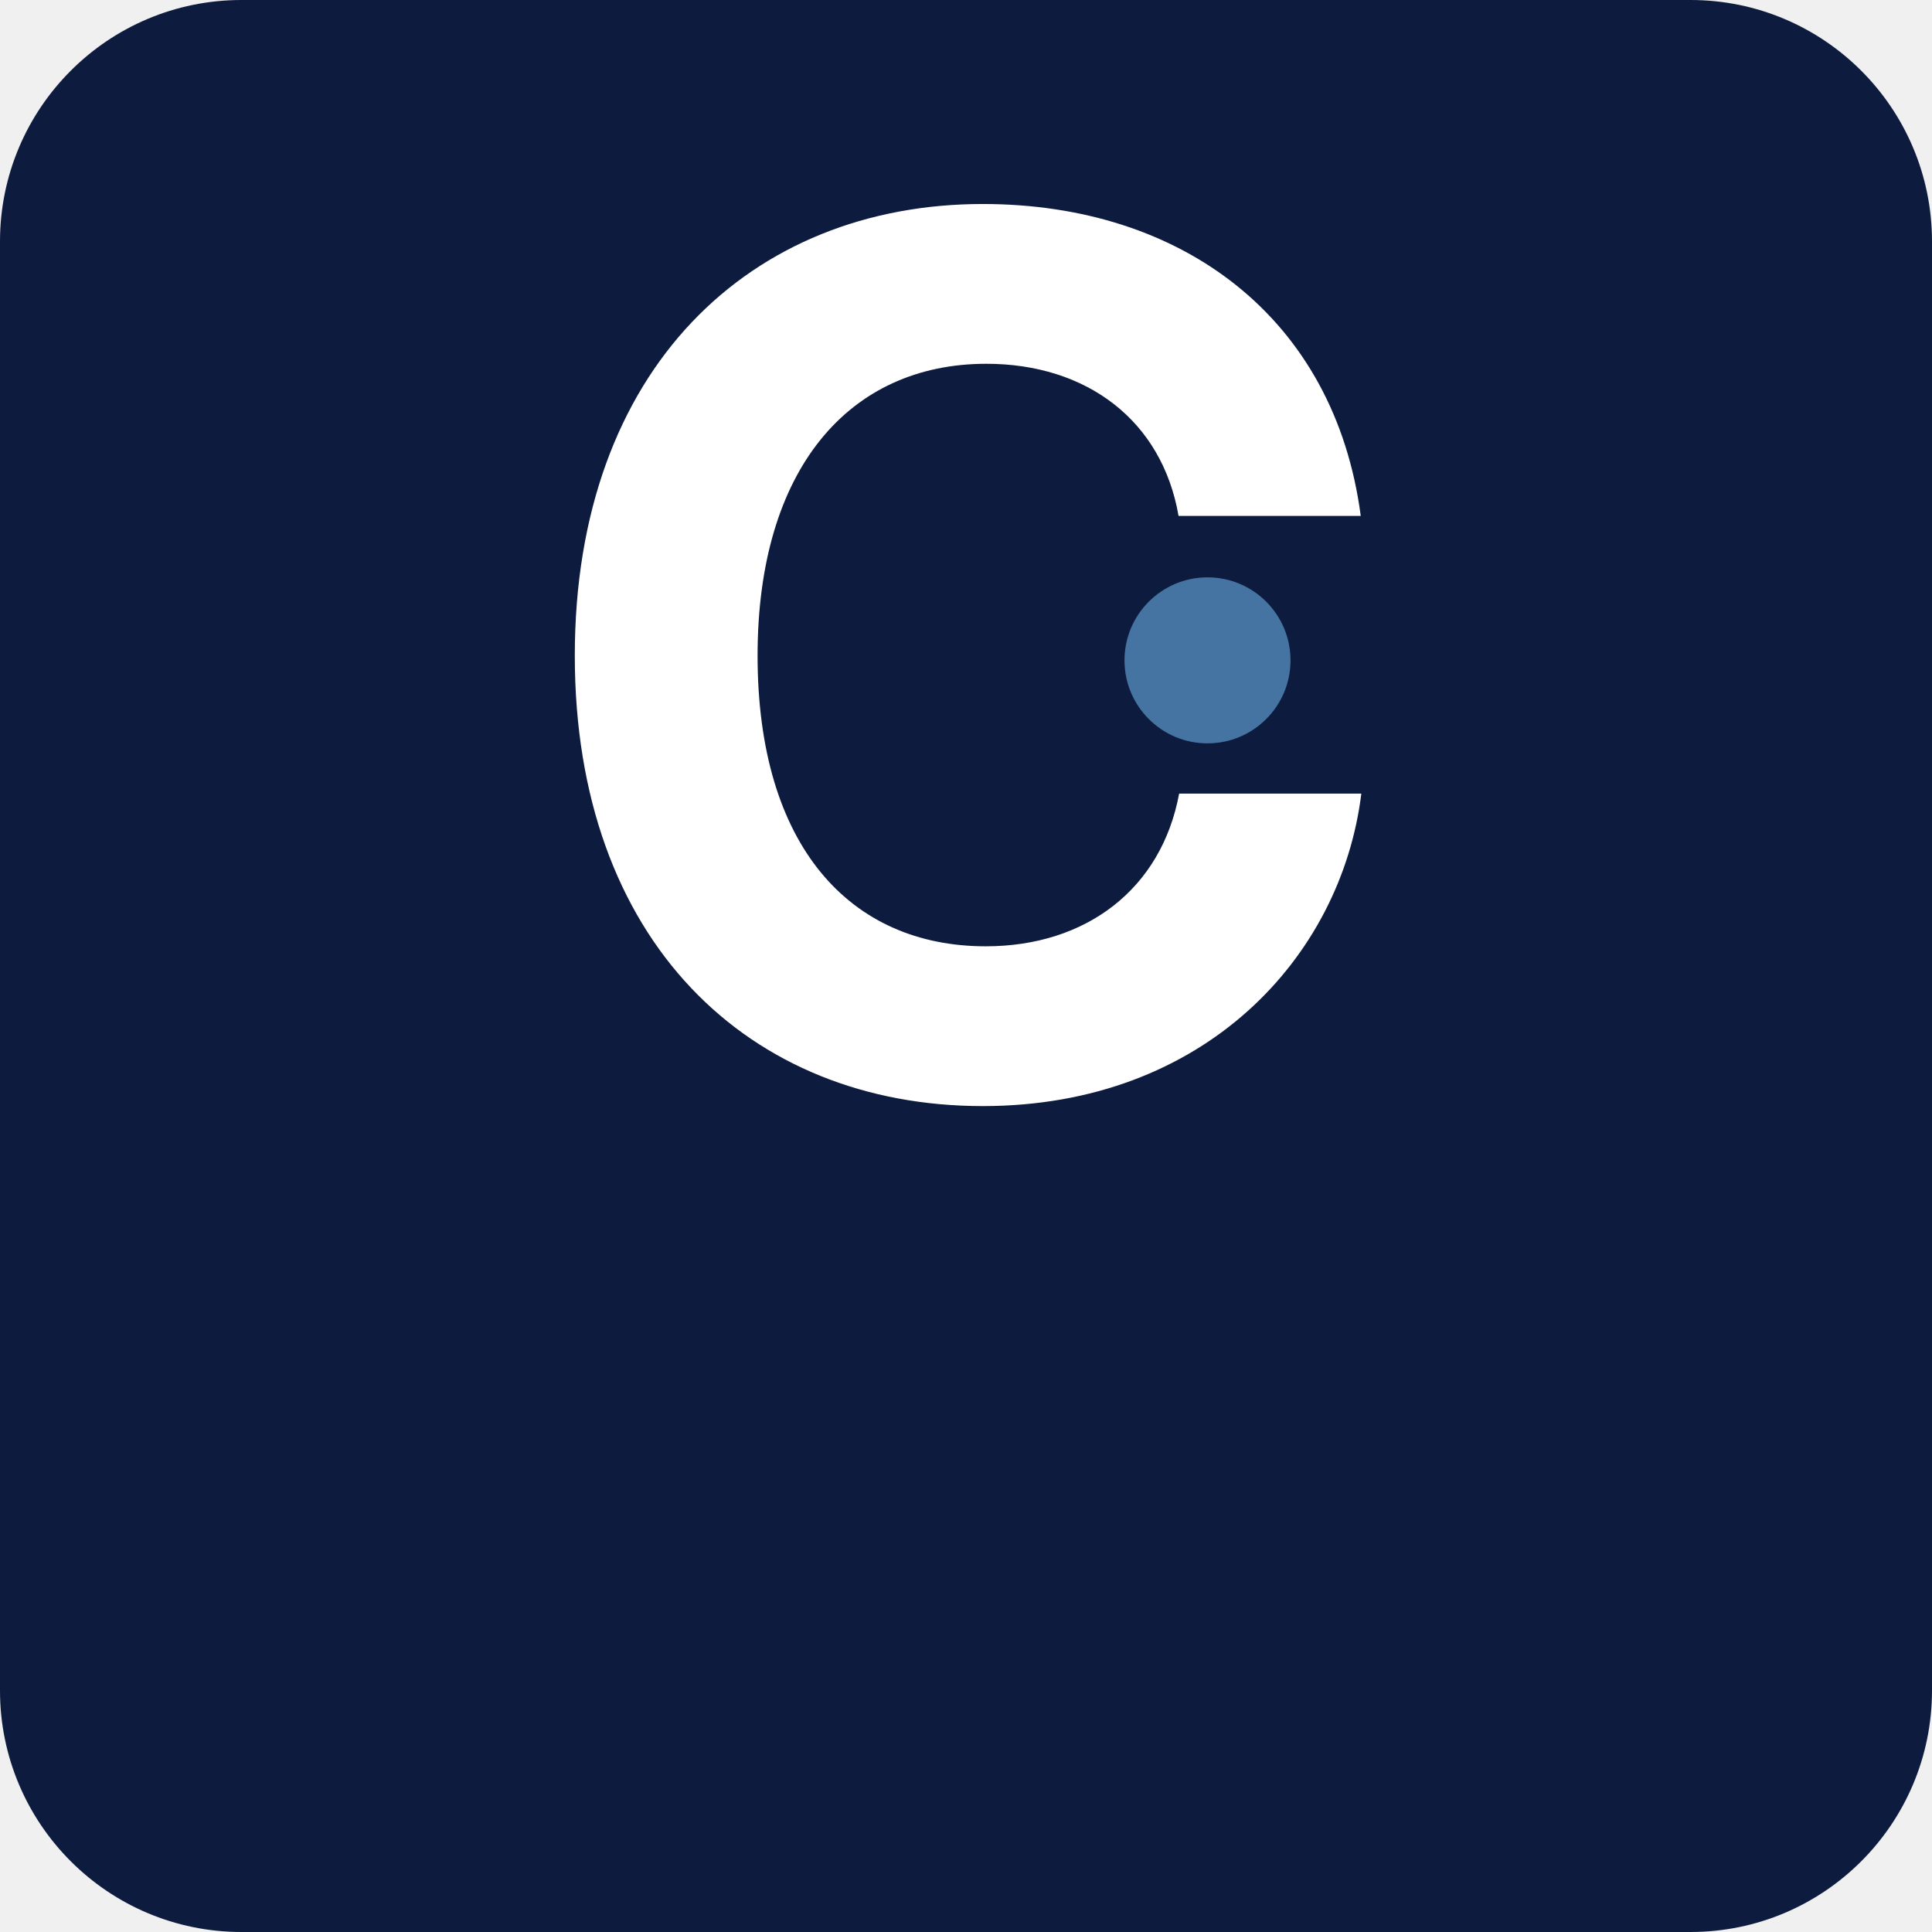
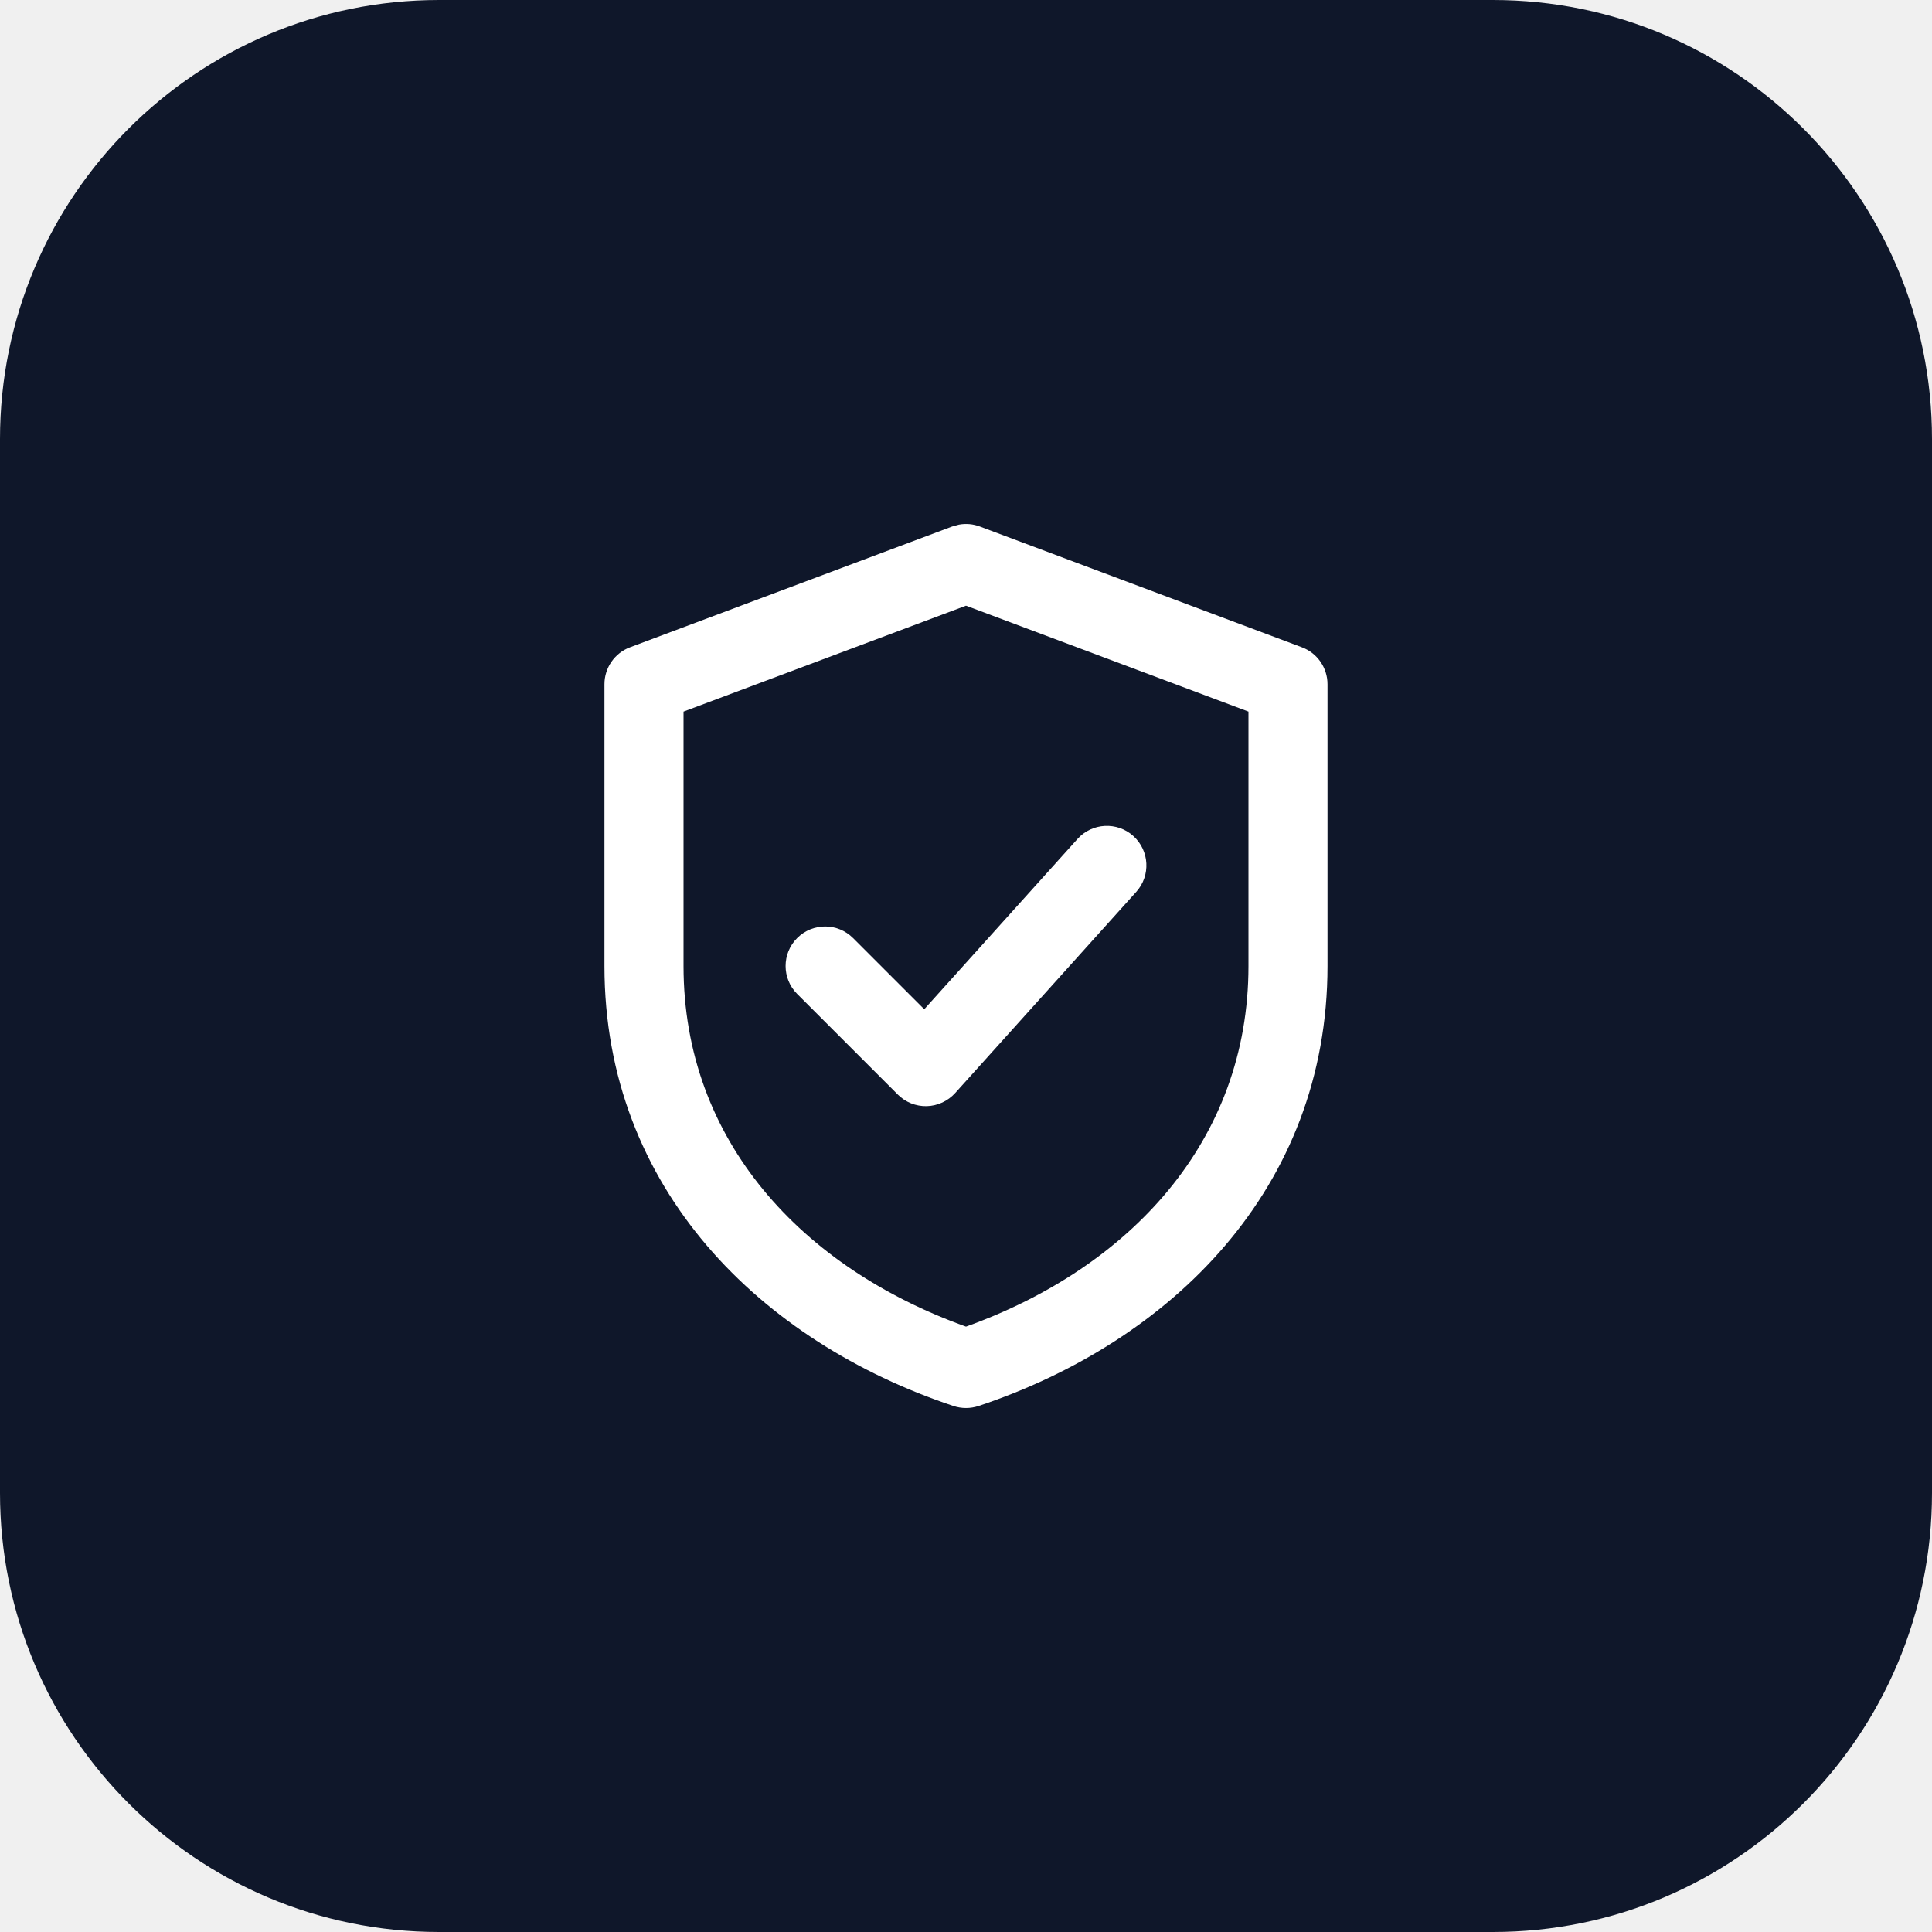
- <svg xmlns="http://www.w3.org/2000/svg" viewBox="0 0 512 512" width="512" height="512">
-   <rect width="512" height="512" rx="64" fill="#0D1B3E" />
-   <text x="256" y="290" font-family="system-ui,-apple-system,sans-serif" font-size="320" font-weight="700" fill="#FFFFFF" text-anchor="middle">C</text>
-   <circle cx="320" cy="175" r="22" fill="#4573A2" />
+ <svg xmlns="http://www.w3.org/2000/svg" width="44" height="44" viewBox="0 0 44 44" fill="none">
+   <rect width="44" height="44" rx="10" fill="#0F172A" />
+   <path d="M28.433 16.206L22 13.794L15.567 16.206V22C15.567 25.982 18.269 28.874 22 30.213C25.73 28.874 28.433 25.983 28.433 22V16.206ZM30.233 22C30.233 27.084 26.657 30.563 22.285 32.021C22.1 32.082 21.9 32.082 21.715 32.021C17.343 30.563 13.766 27.084 13.766 22V15.583C13.766 15.208 13.999 14.872 14.35 14.741L21.684 11.991L21.84 11.948C21.999 11.919 22.163 11.933 22.316 11.991L29.649 14.741C30 14.872 30.233 15.208 30.233 15.583V22Z" fill="white" />
+   <path d="M24.54 19.106C24.872 18.737 25.441 18.707 25.81 19.039C26.18 19.372 26.21 19.941 25.878 20.311L21.753 24.894C21.587 25.077 21.354 25.185 21.107 25.192C20.86 25.198 20.622 25.103 20.447 24.928L18.155 22.636C17.804 22.285 17.804 21.715 18.155 21.364C18.506 21.012 19.077 21.012 19.428 21.364L21.049 22.985L24.54 19.106Z" fill="white" />
</svg>
